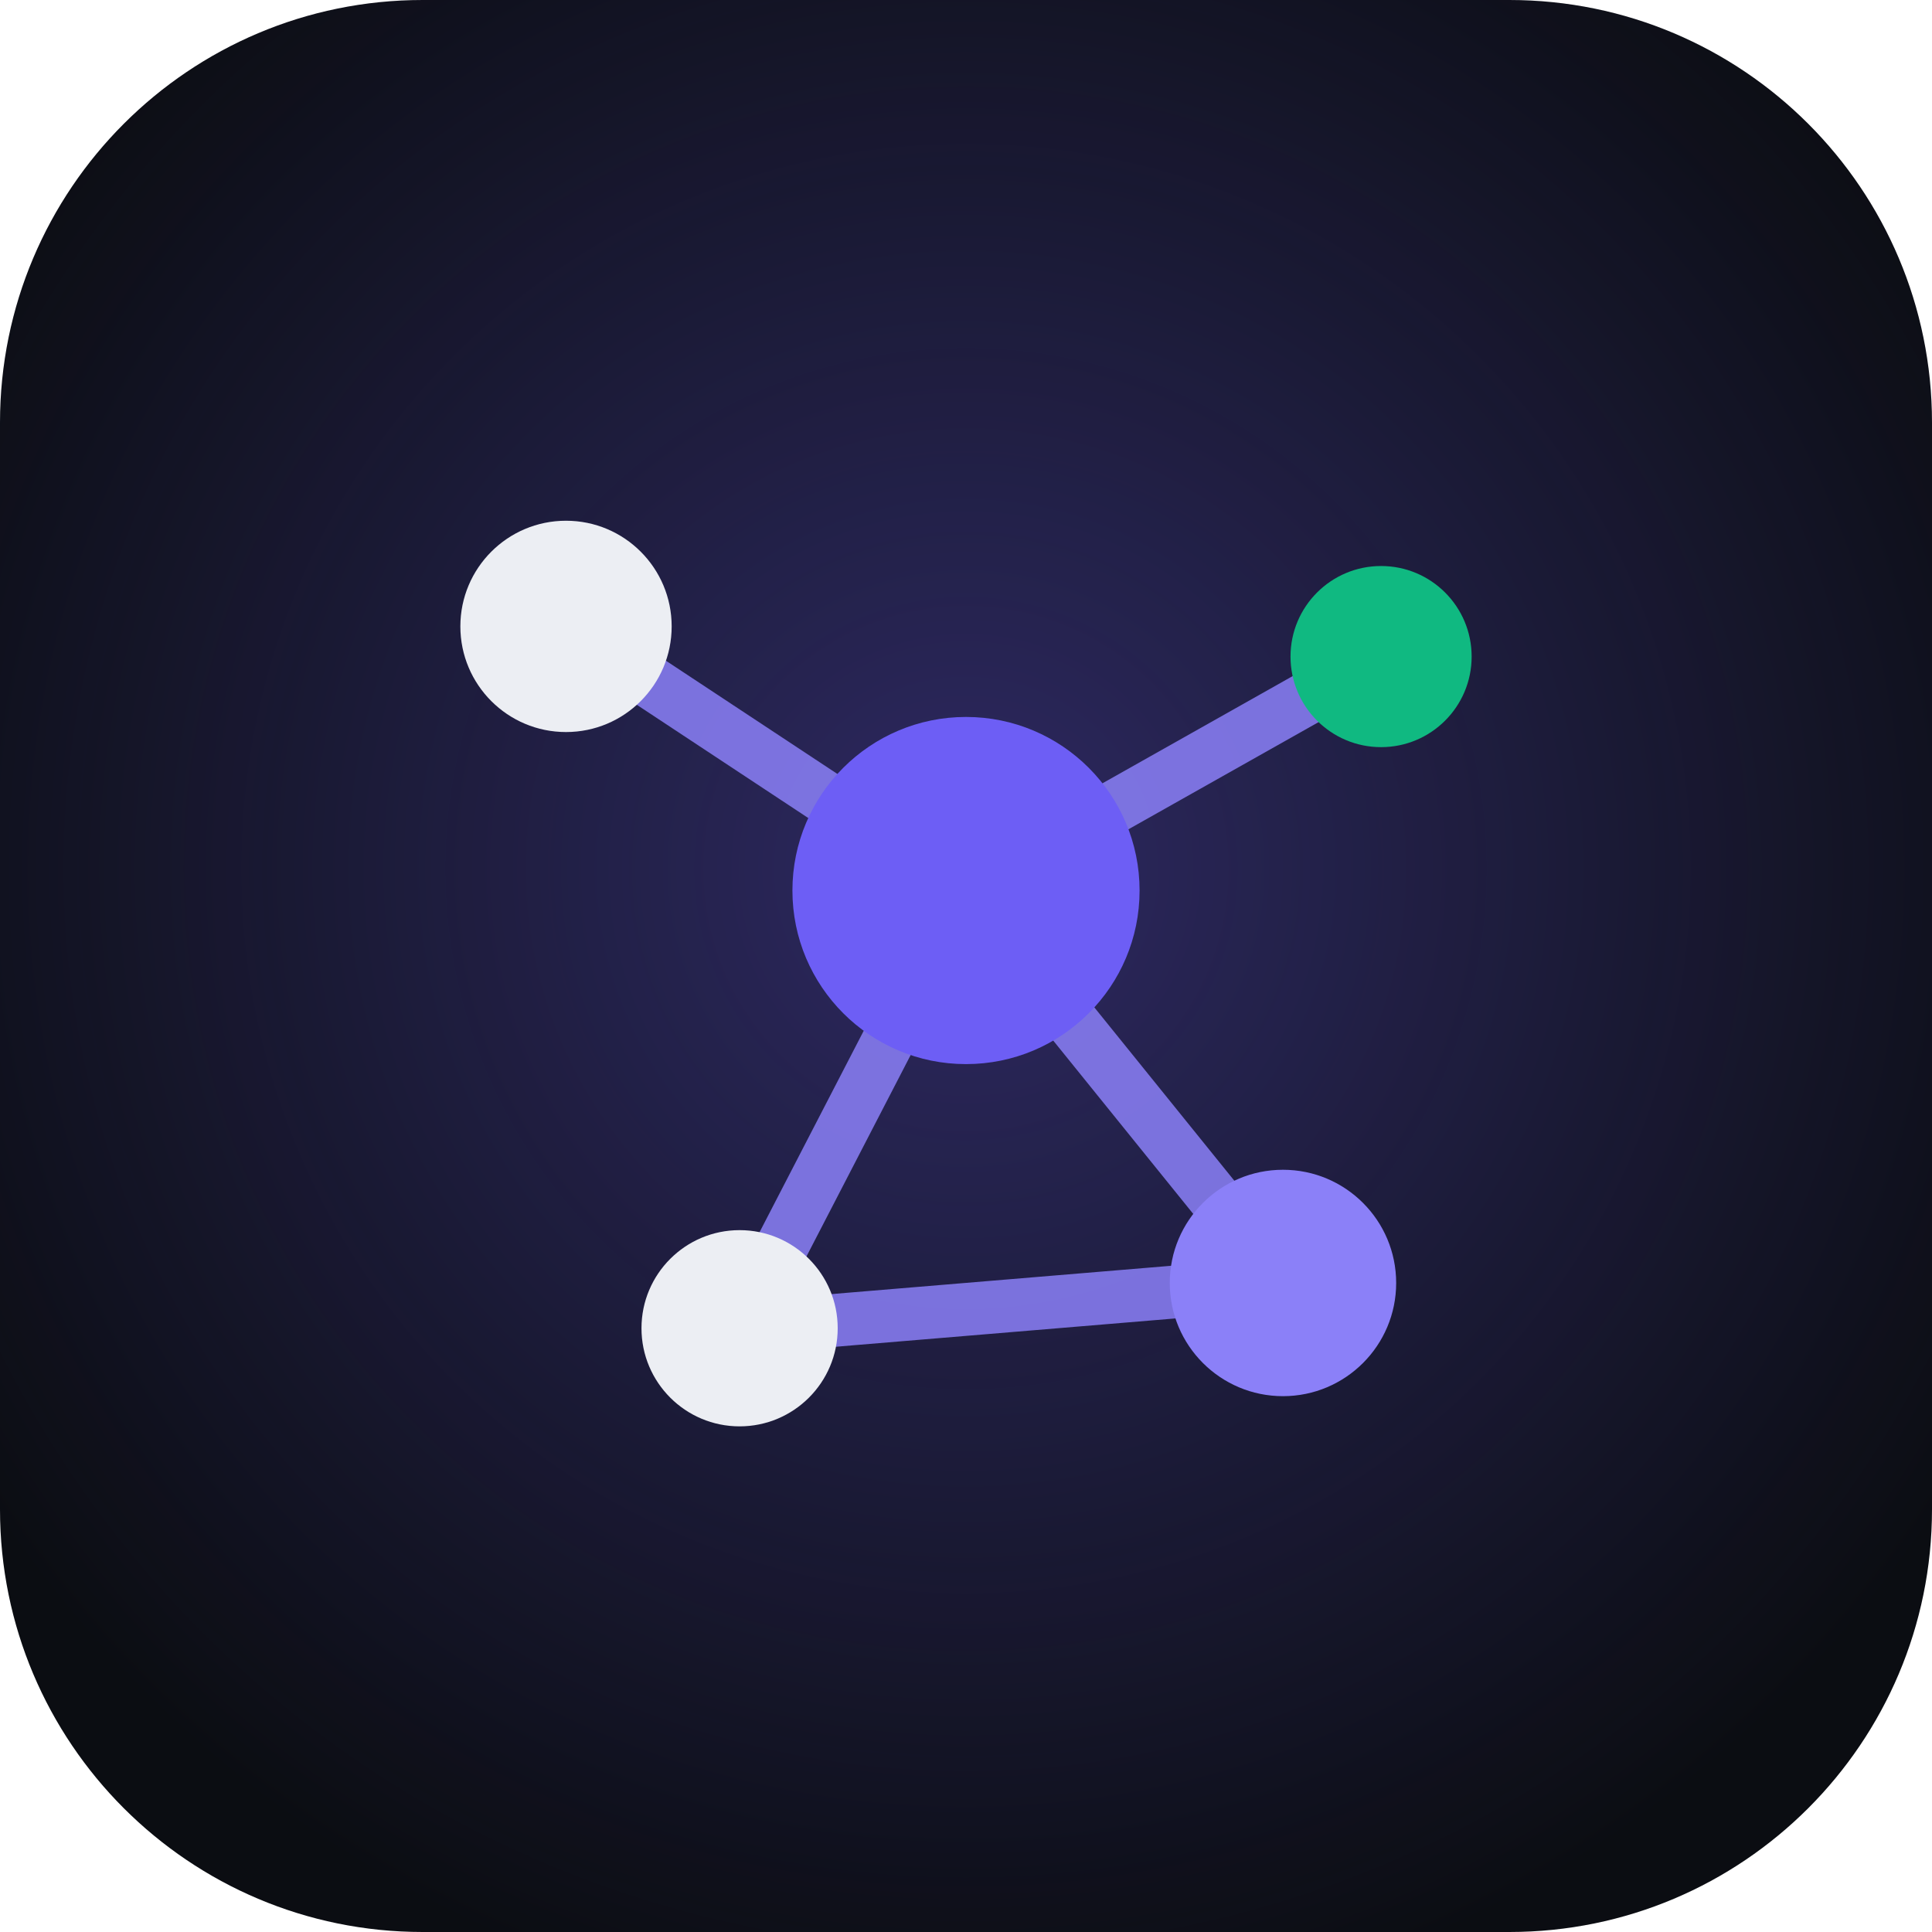
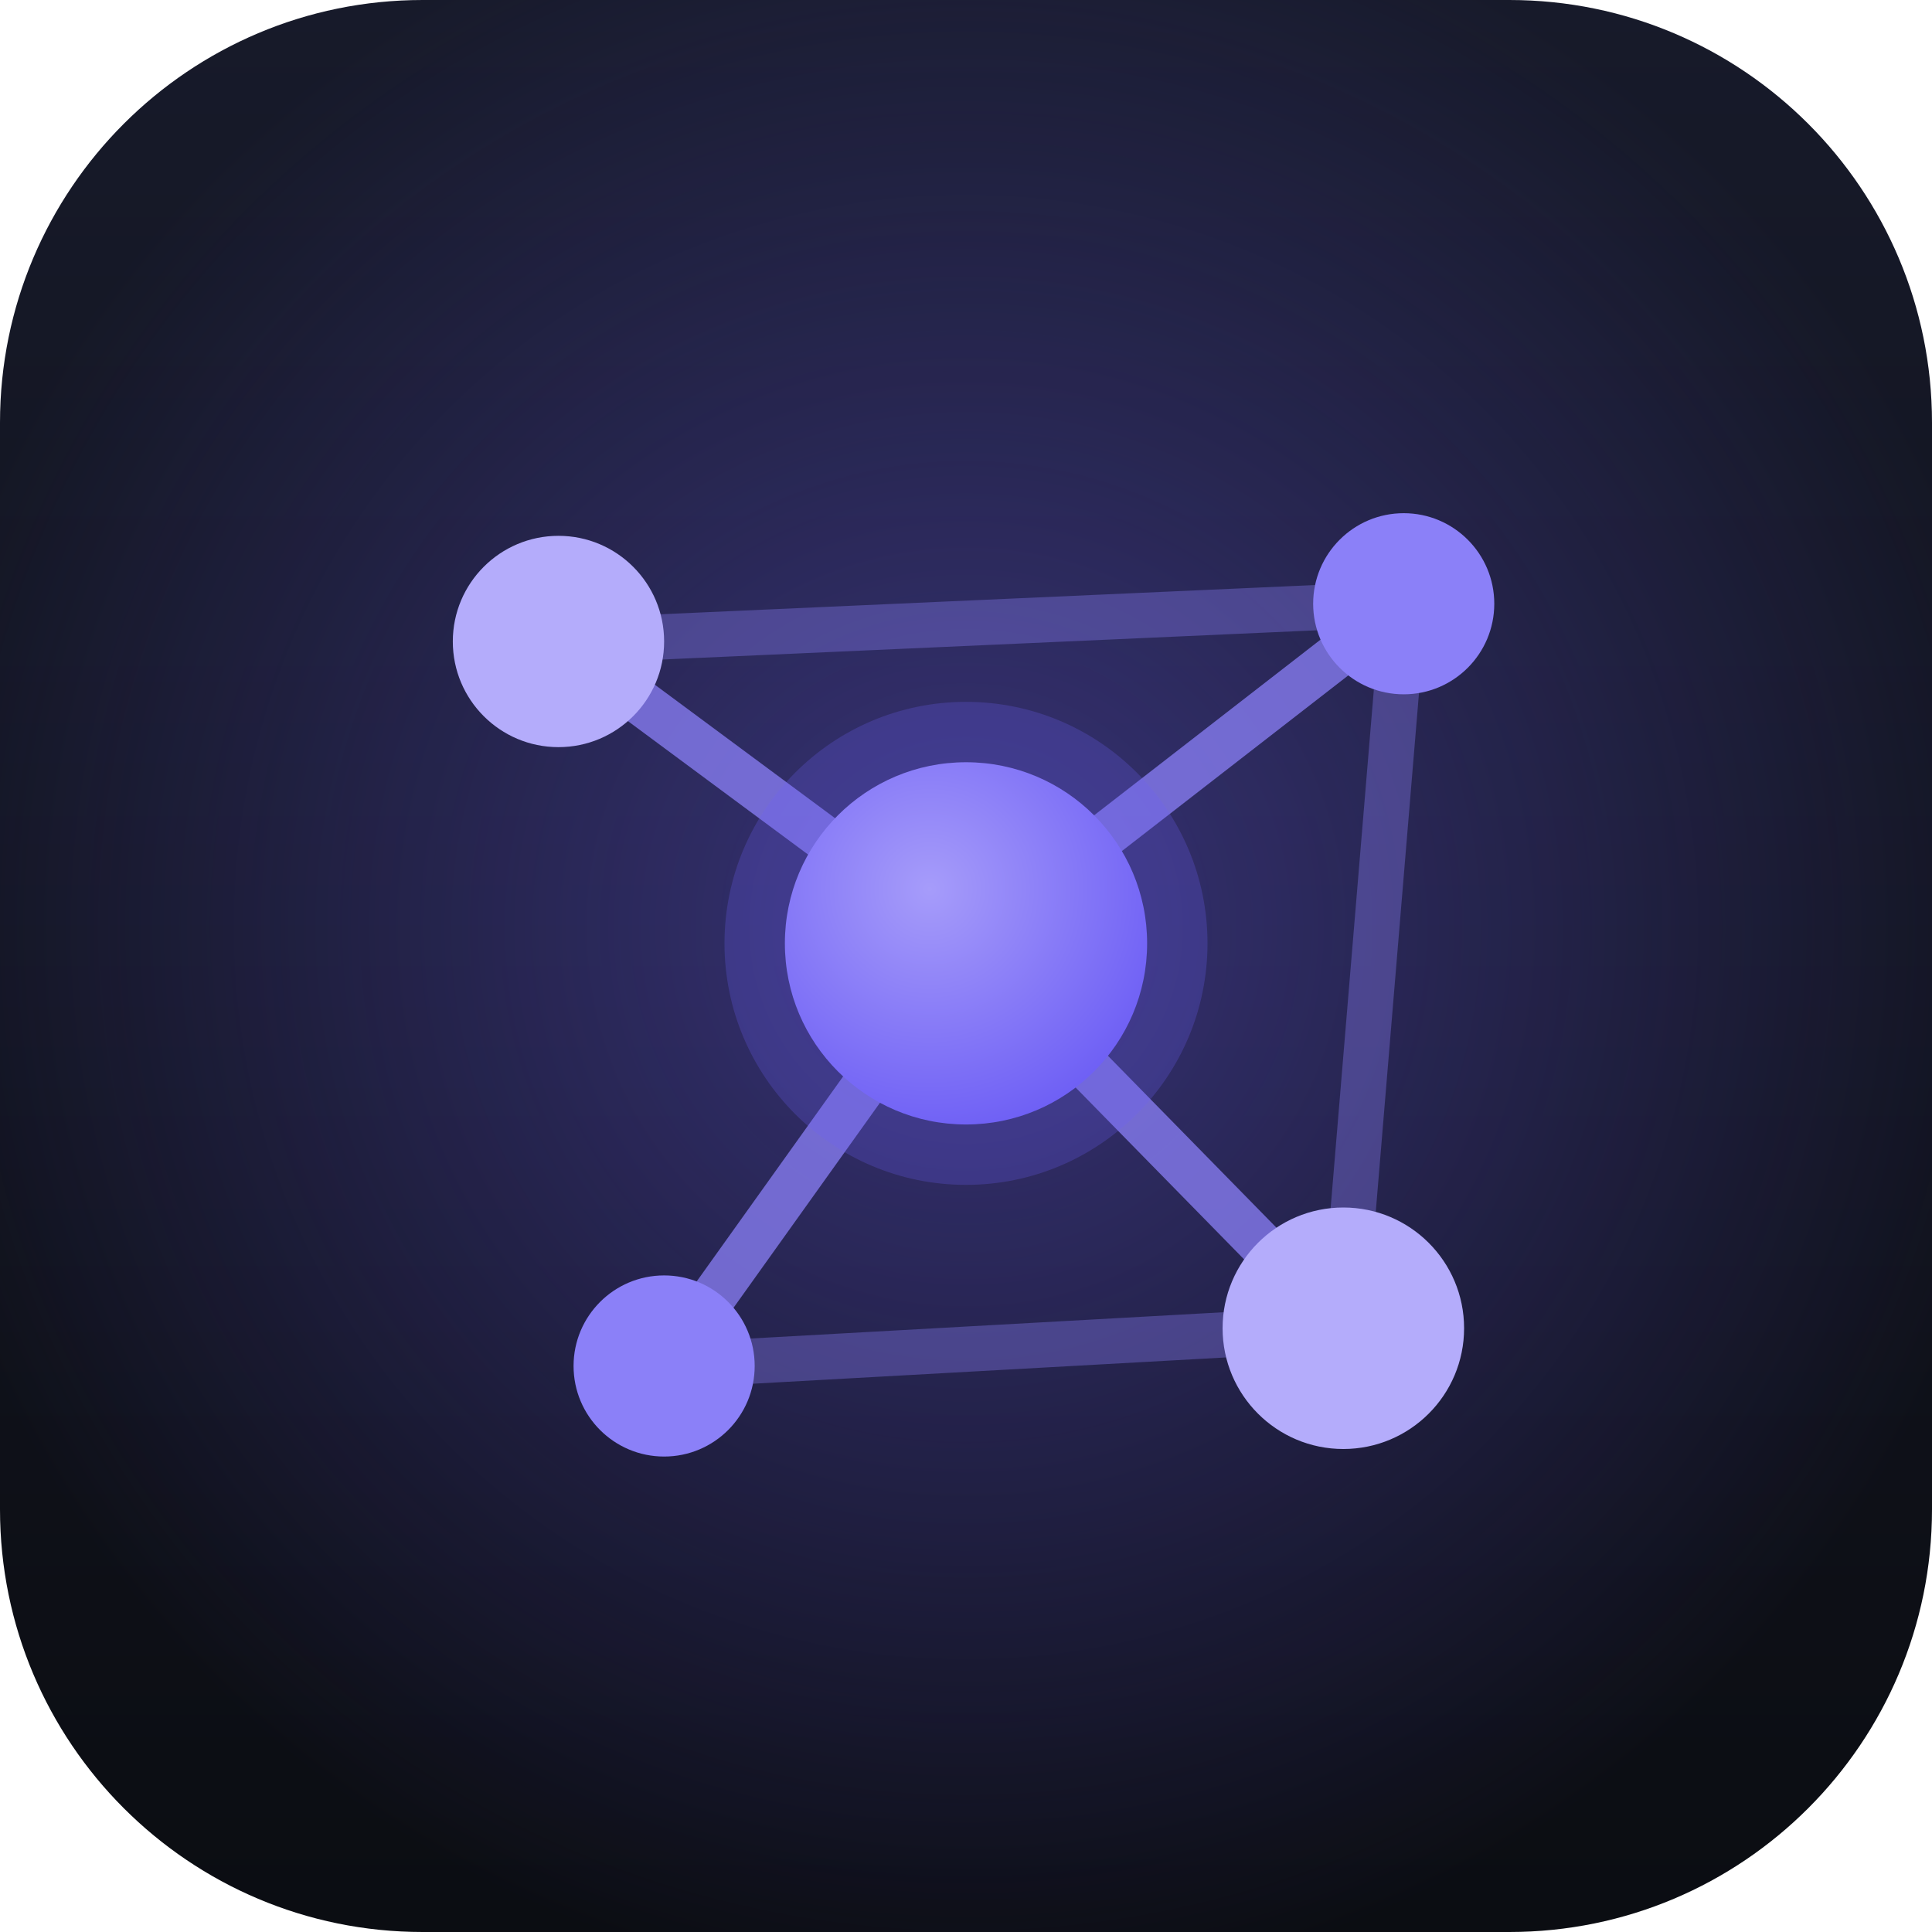
<svg xmlns="http://www.w3.org/2000/svg" viewBox="0 0 512 512">
  <defs>
-     <radialGradient id="glow" cx="50%" cy="45%" r="60%">
-       <stop offset="0" stop-color="#6D5EF5" stop-opacity="0.35" />
+     <linearGradient id="bg" x1="0" y1="0" x2="0" y2="1">
+       <stop offset="0" stop-color="#171A2A" />
+       <stop offset="1" stop-color="#0B0D12" />
+     </linearGradient>
+     <radialGradient id="glow" cx="50%" cy="48%" r="55%">
+       <stop offset="0" stop-color="#6D5EF5" stop-opacity="0.42" />
      <stop offset="1" stop-color="#6D5EF5" stop-opacity="0" />
    </radialGradient>
+     <radialGradient id="core" cx="40%" cy="35%" r="70%">
+       <stop offset="0" stop-color="#A69CFA" />
+       <stop offset="1" stop-color="#6D5EF5" />
+     </radialGradient>
  </defs>
-   <rect width="512" height="512" rx="112" fill="#0B0D12" />
+   <rect width="512" height="512" rx="112" fill="url(#bg)" />
  <rect width="512" height="512" rx="112" fill="url(#glow)" />
-   <g stroke="#8B80F8" stroke-width="14" stroke-linecap="round" opacity="0.85">
-     <line x1="256" y1="236" x2="150" y2="166" />
-     <line x1="256" y1="236" x2="366" y2="174" />
-     <line x1="256" y1="236" x2="196" y2="352" />
-     <line x1="256" y1="236" x2="340" y2="340" />
-     <line x1="196" y1="352" x2="340" y2="340" />
+   <g stroke="#8B80F8" stroke-width="12" stroke-linecap="round" fill="none">
+     <path d="M256 250 L148 170" opacity="0.75" />
+     <path d="M256 250 L372 160" opacity="0.75" />
+     <path d="M256 250 L176 362" opacity="0.75" />
+     <path d="M256 250 L356 352" opacity="0.75" />
+     <path d="M148 170 L372 160" opacity="0.35" />
+     <path d="M176 362 L356 352" opacity="0.35" />
+     <path d="M372 160 L356 352" opacity="0.35" />
  </g>
-   <circle cx="256" cy="236" r="46" fill="#6D5EF5" />
-   <circle cx="150" cy="166" r="28" fill="#ECEEF3" />
-   <circle cx="366" cy="174" r="24" fill="#10B981" />
-   <circle cx="196" cy="352" r="26" fill="#ECEEF3" />
-   <circle cx="340" cy="340" r="30" fill="#8B80F8" />
+   <circle cx="256" cy="250" r="64" fill="#6D5EF5" opacity="0.25" />
+   <circle cx="256" cy="250" r="48" fill="url(#core)" />
+   <circle cx="148" cy="170" r="28" fill="#B4ACFB" />
+   <circle cx="372" cy="160" r="24" fill="#8B80F8" />
+   <circle cx="176" cy="362" r="24" fill="#8B80F8" />
+   <circle cx="356" cy="352" r="32" fill="#B4ACFB" />
</svg>
